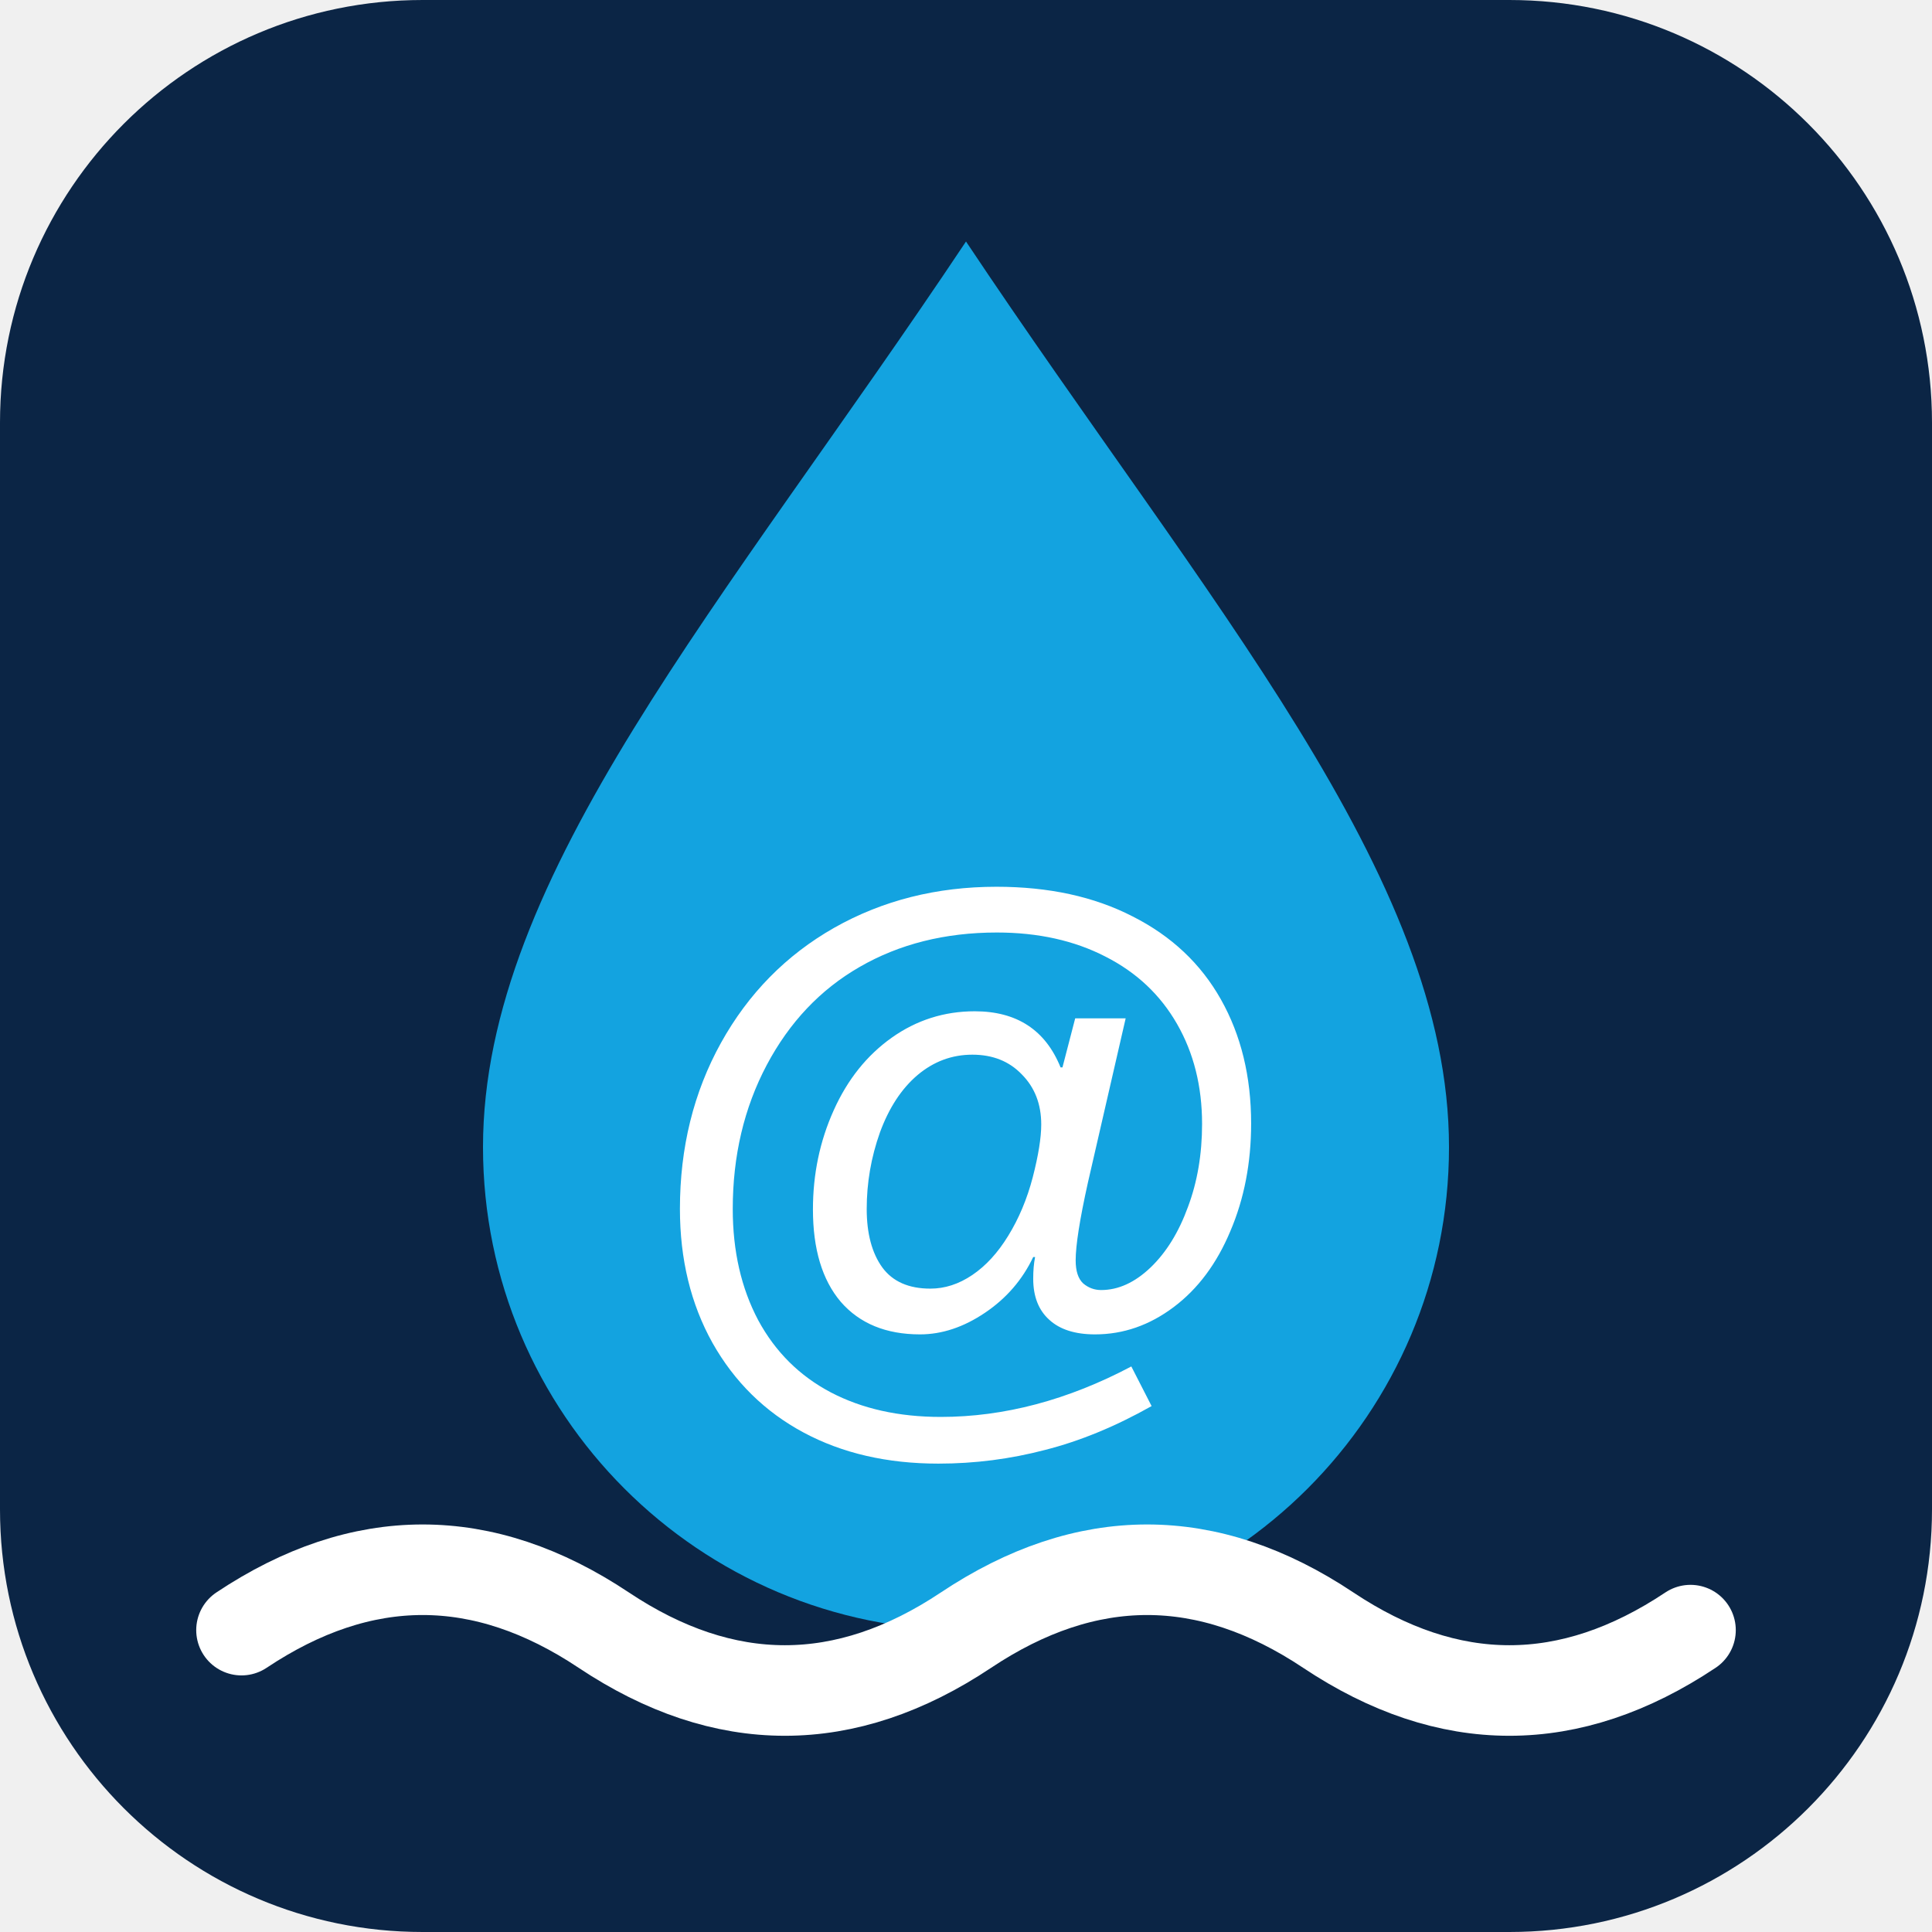
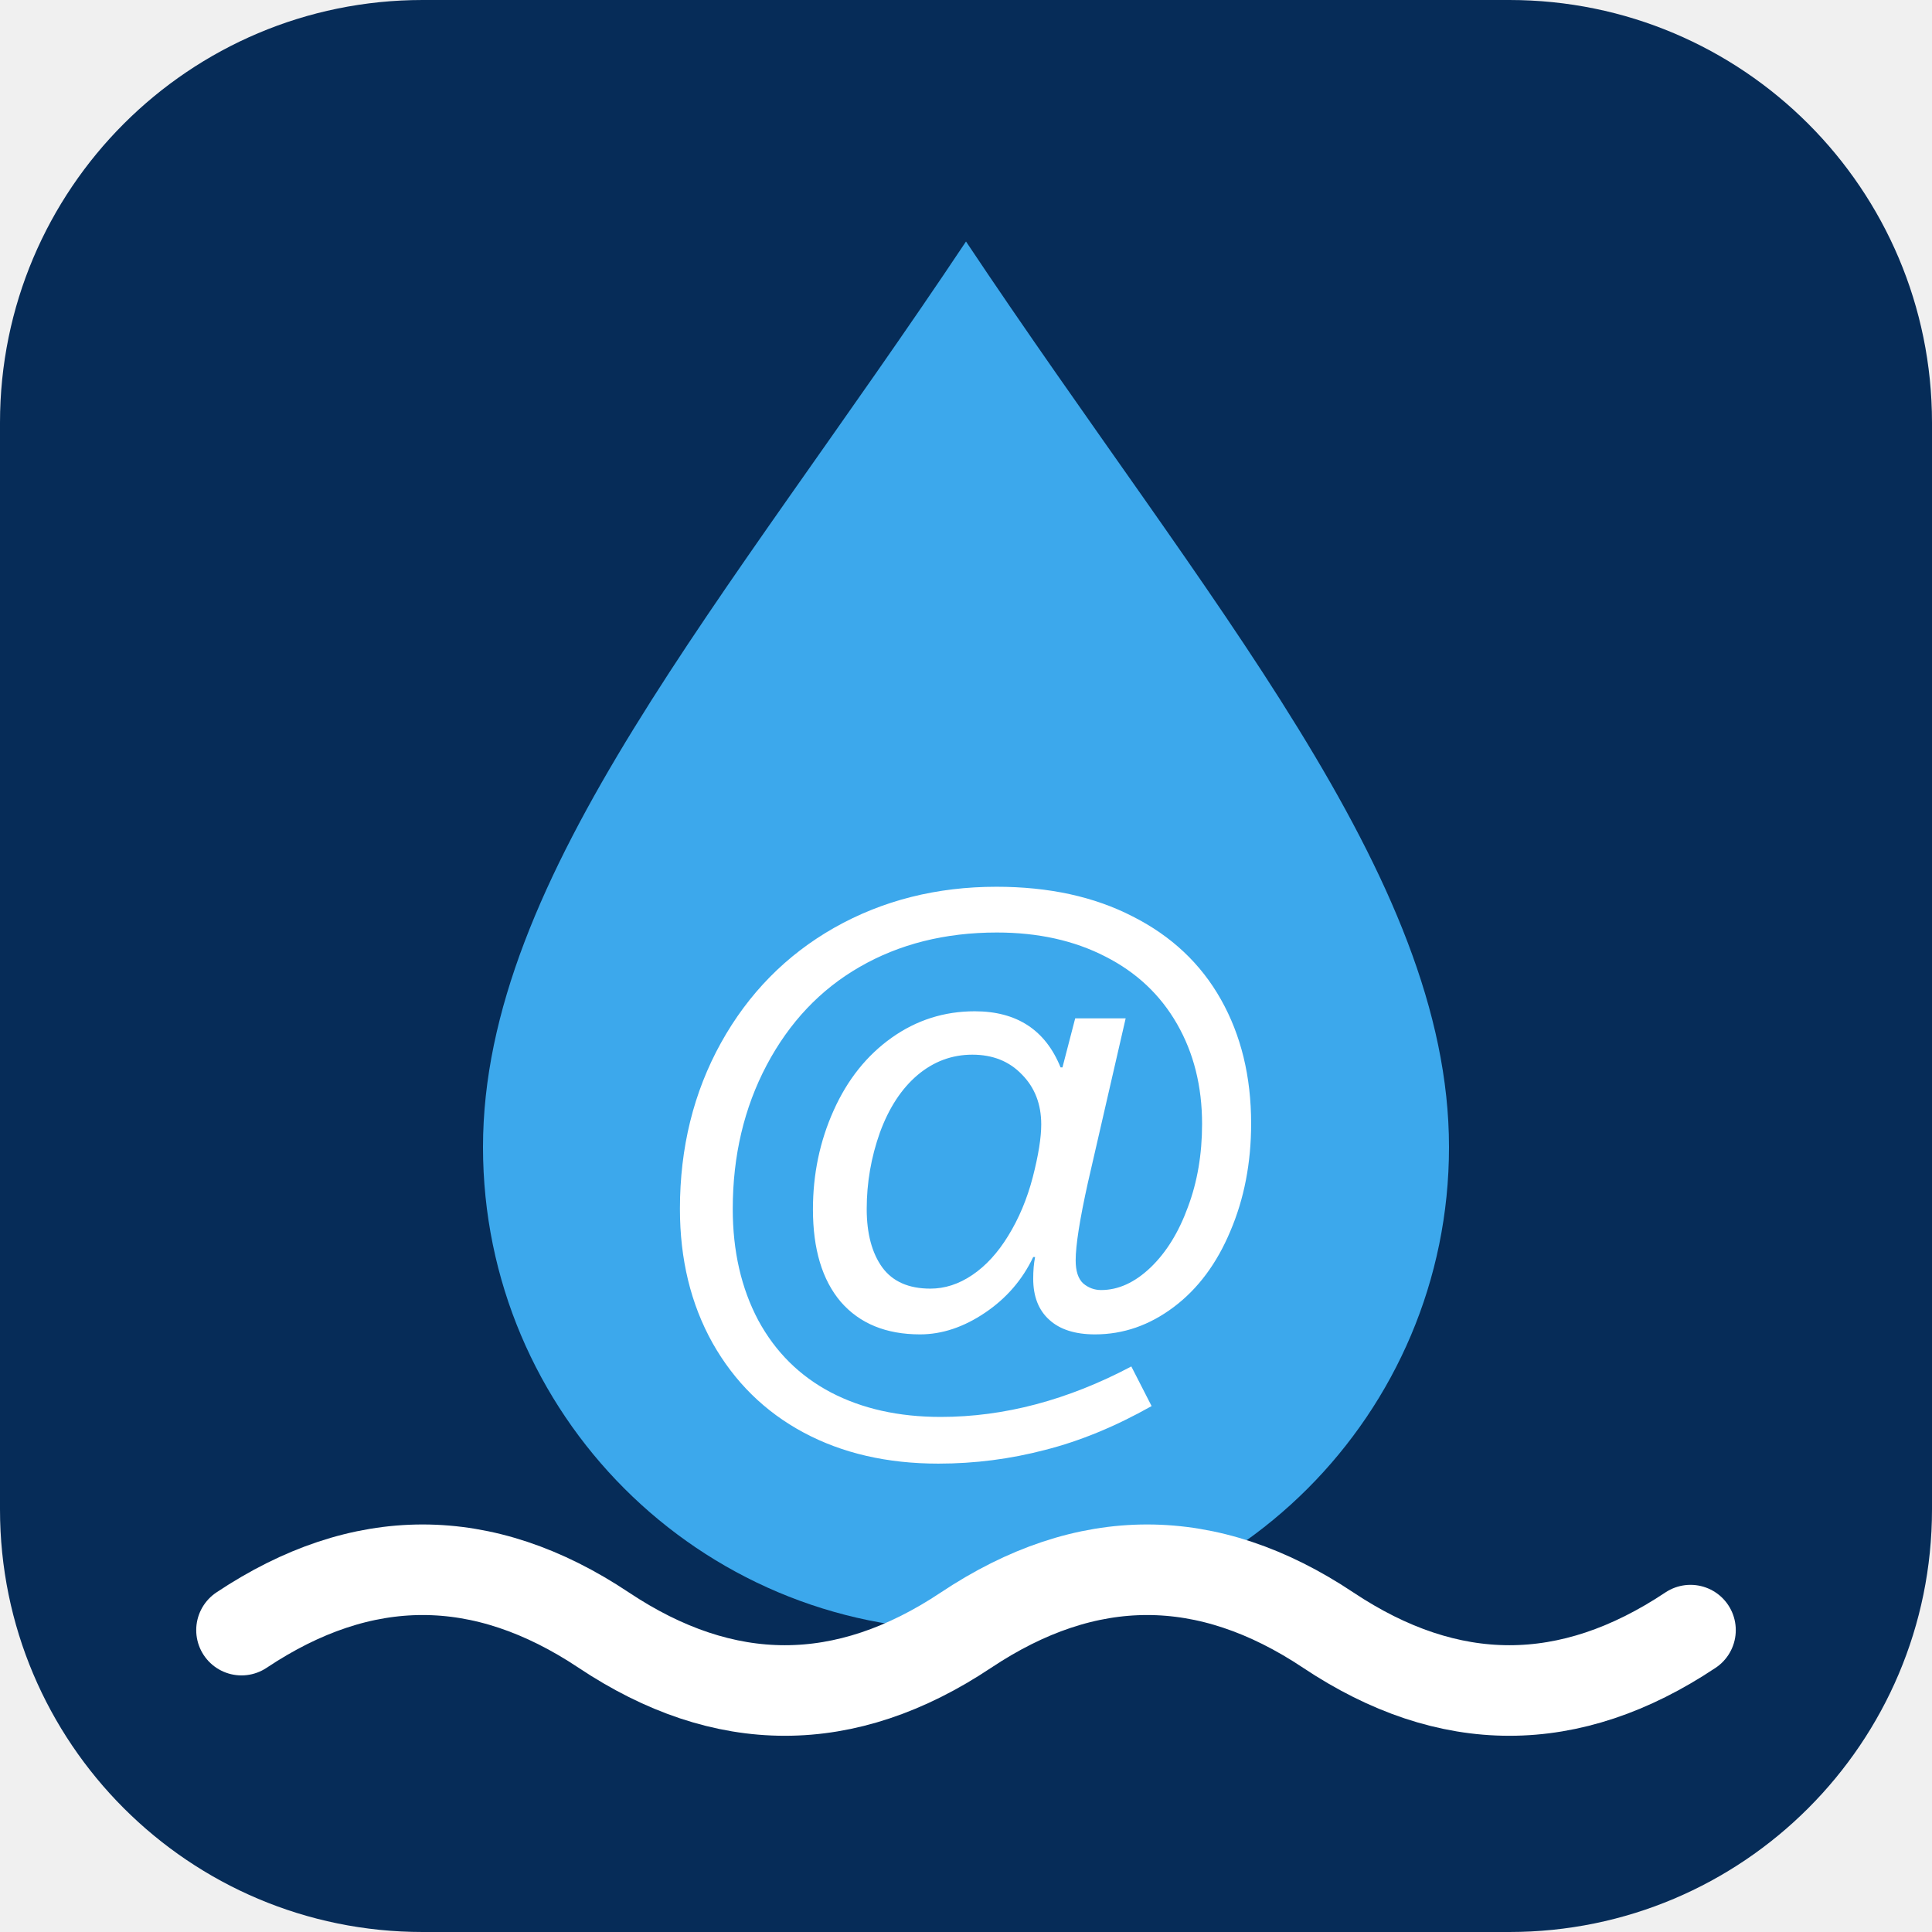
<svg xmlns="http://www.w3.org/2000/svg" viewBox="0 0 64 64" role="img" aria-label="Alag@u">
-   <rect width="64" height="64" rx="14" fill="#0B2545" />
-   <path d="M32 8 C24 20 16 29 16 38 a16 16 0 0 0 32 0 C48 29 40 20 32 8Z" fill="#13A3E0" />
+   <rect width="64" height="64" rx="14" fill="#062C58" />
+   <path d="M32 8 C24 20 16 29 16 38 a16 16 0 0 0 32 0 C48 29 40 20 32 8Z" fill="#3CA8EC" />
  <text x="32" y="45" text-anchor="middle" font-family="Arial, Helvetica, sans-serif" font-weight="700" font-size="22" fill="#FFFFFF">@</text>
  <path d="M8 54 q6 -4 12 0 t12 0 t12 0 t12 0" stroke="#FFFFFF" stroke-width="3" fill="none" stroke-linecap="round" />
</svg>
